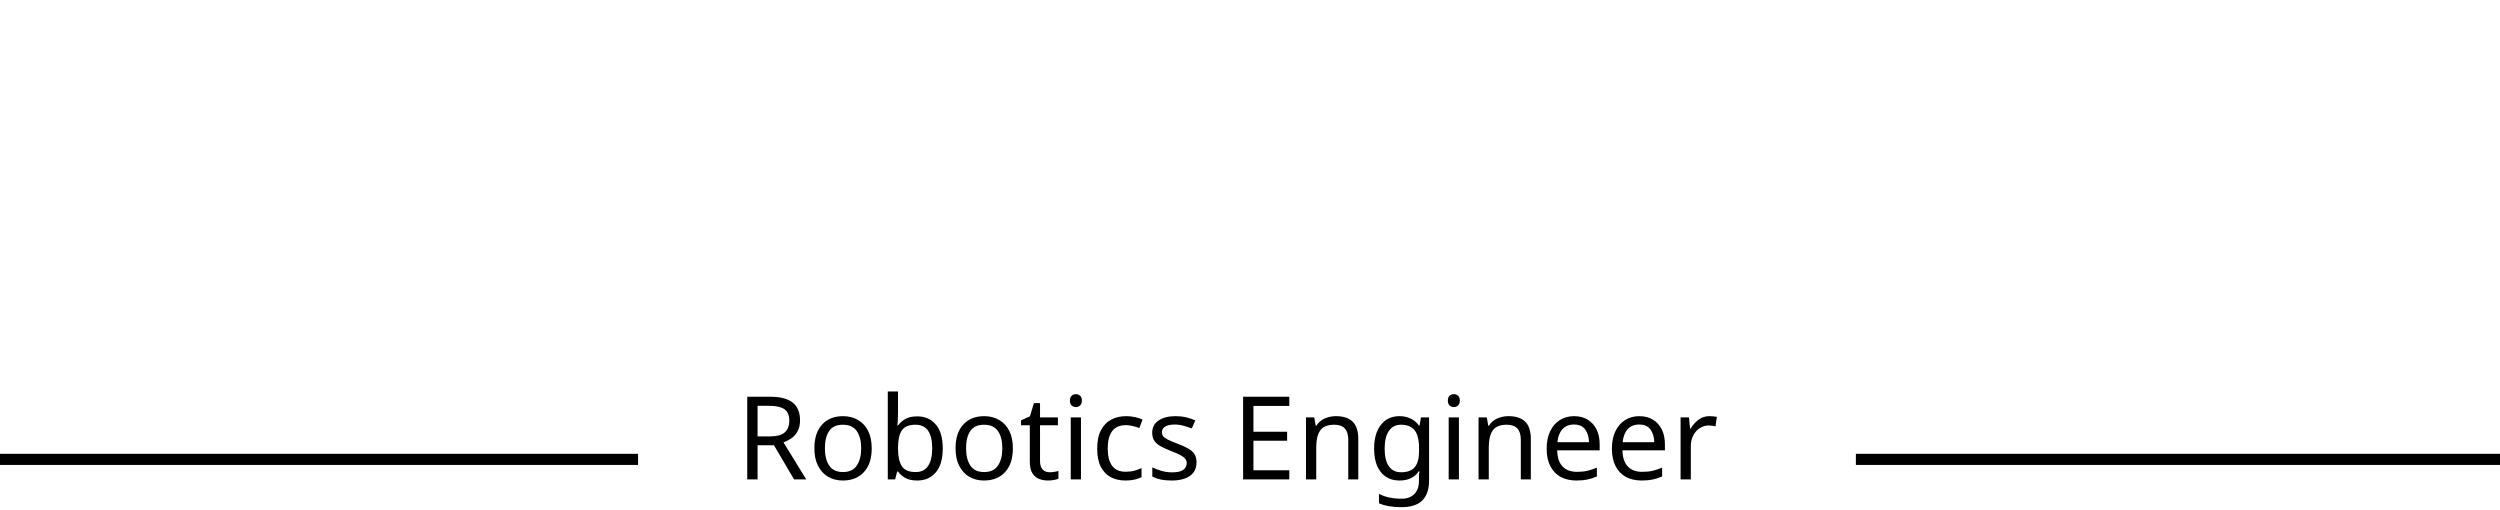
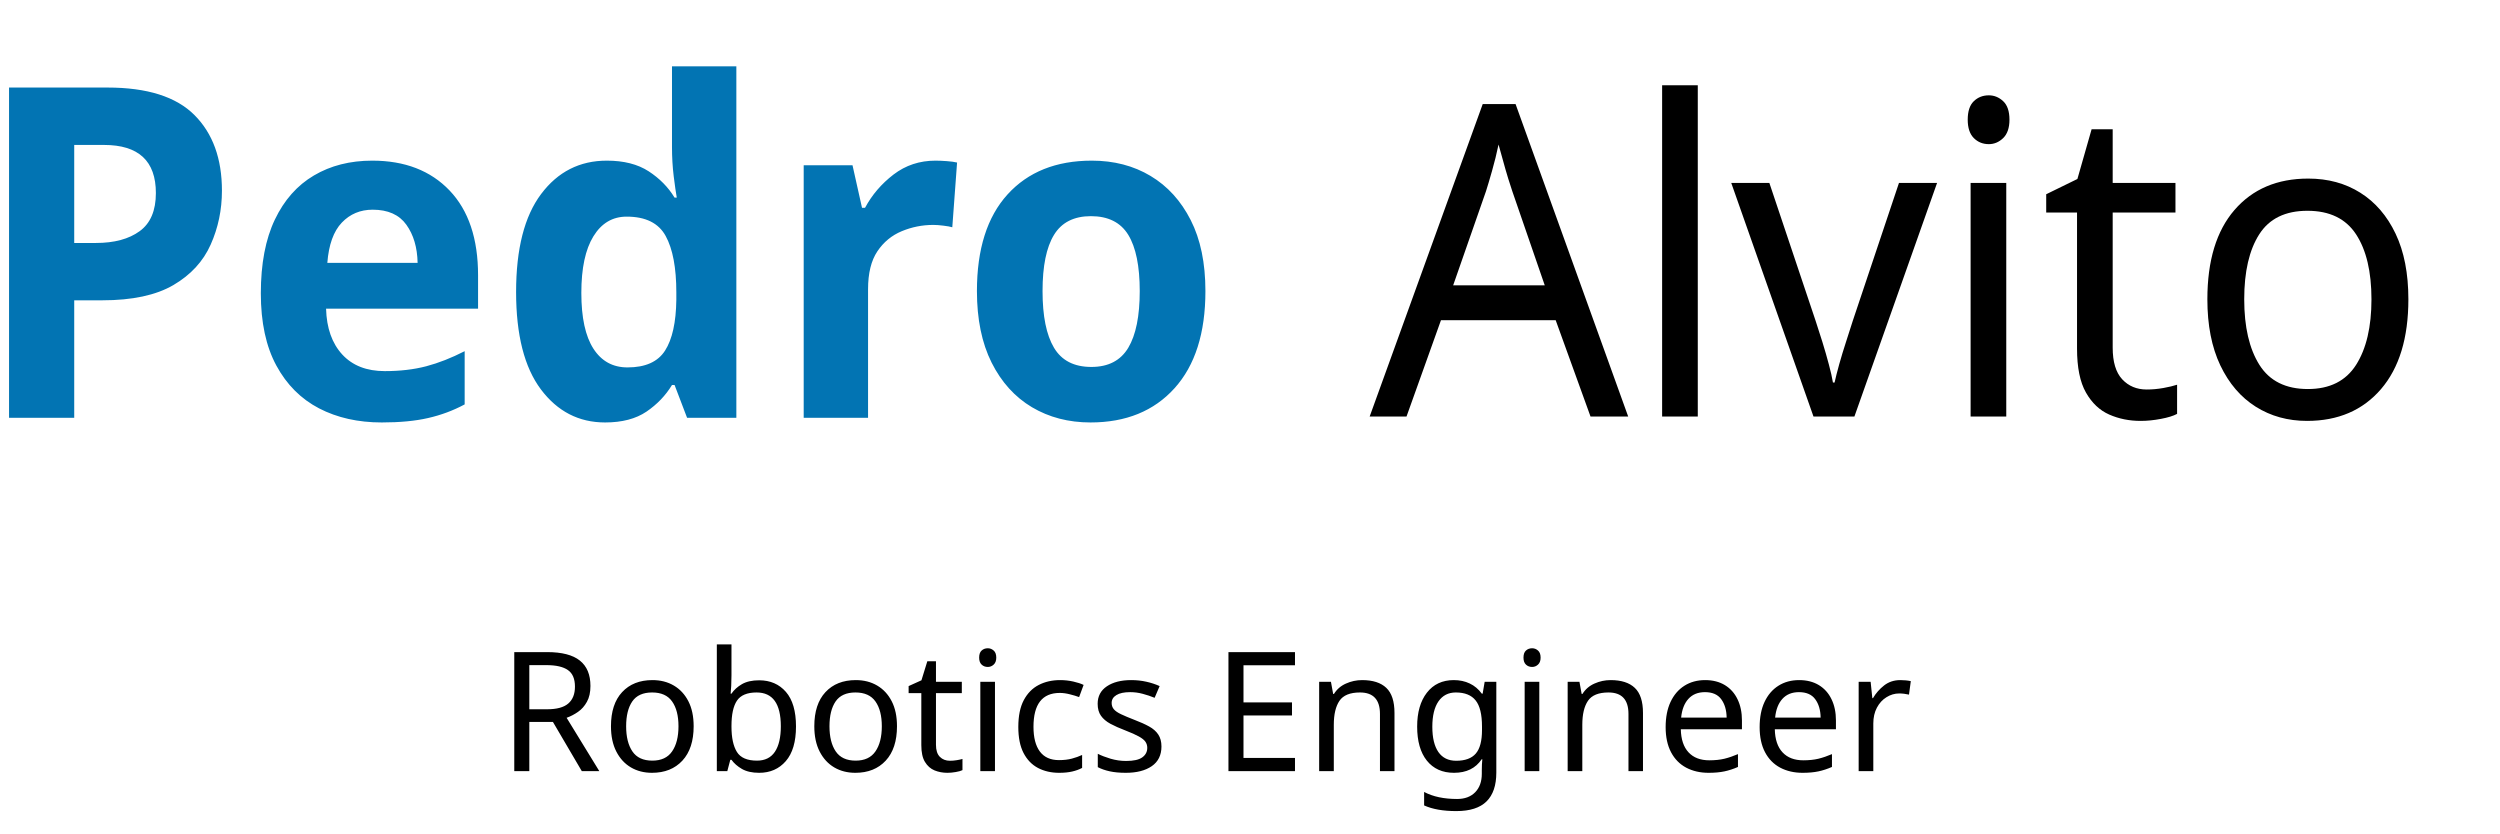
- <svg xmlns="http://www.w3.org/2000/svg" version="1.1" id="Layer_1" x="0px" y="0px" viewBox="0 0 378.07 77.07" enable-background="new 0 0 378.07 77.07" xml:space="preserve">
-   <defs id="defs3862" />
-   <g id="g3854">
-     <rect x="0" y="68.63" width="96.494" height="1.68" id="rect3856" />
-     <rect x="280.661" y="68.63" width="97.713" height="1.68" id="rect3858" />
+ <svg xmlns="http://www.w3.org/2000/svg" width="600" height="200" id="svg2" version="1.1">
+   <defs id="defs4">
+     <linearGradient id="linearGradient3845">
+       <stop style="stop-color:#730000;stop-opacity:1;" offset="0" id="stop3847" />
+       <stop style="stop-color:#000000;stop-opacity:0;" offset="1" id="stop3849" />
+     </linearGradient>
+   </defs>
+   <g id="layer1" transform="translate(0,-852.3622)">
+     <flowRoot xml:space="preserve" id="flowRoot2993" style="font-size:40px;font-style:normal;font-weight:normal;line-height:125%;letter-spacing:0px;word-spacing:0px;fill:#000000;fill-opacity:1;stroke:none;font-family:Sans" transform="translate(0,652.3622)">
+       <flowRegion id="flowRegion2995">
+         <rect id="rect2997" width="349.008" height="41.921" x="143.442" y="225.749" />
+       </flowRegion>
+       <flowPara id="flowPara2999">R</flowPara>
+     </flowRoot>
+     <text xml:space="preserve" style="font-size:40px;font-style:normal;font-weight:normal;line-height:125%;letter-spacing:0px;word-spacing:0px;fill:#000000;fill-opacity:1;stroke:none;font-family:Sans" x="119.549" y="1037.426" id="text3001">
+       <tspan id="tspan3003" x="119.549" y="1037.426" style="fill:#000000;fill-opacity:1;stroke:none;stroke-opacity:1">Robotics Engineer</tspan>
+     </text>
+     <a id="a3853" style="fill:#0274b3;fill-opacity:1">
+       <text transform="scale(0.9663236,1.03485)" id="text2996" y="920.557" x="-7.412" style="font-size:59.594px;font-style:normal;font-weight:normal;text-align:start;line-height:176%;letter-spacing:0px;word-spacing:0px;text-anchor:start;fill:#0274b3;fill-opacity:1;stroke:none;font-family:Sans" xml:space="preserve">
+         <tspan id="tspan2998" y="920.557" x="-7.412">
+           <tspan id="tspan3000" style="font-size:107.268px;font-variant:normal;font-weight:bold;font-stretch:normal;text-align:start;line-height:176%;text-anchor:start;fill:#0274b3;fill-opacity:1;stroke:none;font-family:Droid Sans Armenian;-inkscape-font-specification:Droid Sans Armenian Bold" y="920.557" x="-7.412">Pedro </tspan>
+         </tspan>
+       </text>
+     </a>
+     <text xml:space="preserve" style="font-size:100.865px;font-style:normal;font-weight:bold;line-height:194%;letter-spacing:0px;word-spacing:0px;fill:#000000;fill-opacity:1;stroke:none;font-family:Sans;-inkscape-font-specification:Sans Bold" x="340.91" y="918.273" id="text3839" transform="scale(0.9642426,1.037083)">
+       <tspan x="340.91" y="918.273" id="tspan3841" style="font-weight:normal;-inkscape-font-specification:Sans">
+         <tspan x="340.91" y="918.273" style="font-weight:normal;line-height:194%;letter-spacing:-0.24px;stroke:none;-inkscape-font-specification:Sans" id="tspan3843">Alvito</tspan>
+       </tspan>
+     </text>
+     <flowRoot xml:space="preserve" id="flowRoot3823" style="fill:black;stroke:none;stroke-opacity:1;stroke-width:1px;stroke-linejoin:miter;stroke-linecap:butt;fill-opacity:1;font-family:Sans;font-style:normal;font-weight:bold;font-size:40px;line-height:125%;letter-spacing:0px;word-spacing:0px;-inkscape-font-specification:Sans Bold">
+       <flowRegion id="flowRegion3825">
+         <rect id="rect3827" width="788" height="97" x="-128" y="49" />
+       </flowRegion>
+       <flowPara id="flowPara3829" />
+     </flowRoot>
+     <flowRoot xml:space="preserve" id="flowRoot3831" style="fill:black;stroke:none;stroke-opacity:1;stroke-width:1px;stroke-linejoin:miter;stroke-linecap:butt;fill-opacity:1;font-family:Sans;font-style:normal;font-weight:bold;font-size:40px;line-height:125%;letter-spacing:0px;word-spacing:0px;-inkscape-font-specification:Sans Bold">
+       <flowRegion id="flowRegion3833">
+         <rect id="rect3835" width="747" height="164" x="-91" y="-62" />
+       </flowRegion>
+       <flowPara id="flowPara3837" />
+     </flowRoot>
  </g>
-   <text xml:space="preserve" style="font-style:normal;font-weight:normal;font-size:40px;line-height:125%;font-family:sans-serif;letter-spacing:0px;word-spacing:0px;fill:#000000;fill-opacity:1;stroke:none;stroke-width:1px;stroke-linecap:butt;stroke-linejoin:miter;stroke-opacity:1" x="111.299" y="72.498" id="text3902">
-     <tspan id="tspan3904" x="111.299" y="72.498" style="font-size:17.5px">Robotics Engineer</tspan>
-   </text>
-   <g id="g3816-2" transform="matrix(1.253267,0,0,1.561272,-49.7715,-11.4323)">
-     <flowRoot xml:space="preserve" id="flowRoot3894-8" style="font-style:normal;font-weight:normal;font-size:40px;line-height:125%;font-family:sans-serif;letter-spacing:0px;word-spacing:0px;fill:#000000;fill-opacity:1;stroke:none;stroke-width:1px;stroke-linecap:butt;stroke-linejoin:miter;stroke-opacity:1" transform="translate(38.2999,6.405035)">
-       <flowRegion id="flowRegion3896-3">
-         <rect id="rect3898-8" width="299.057" height="46.912" x="1.219" y="1.167" />
-       </flowRegion>
-       <flowPara id="flowPara3900-2" style="font-style:normal;font-variant:normal;font-weight:bold;font-stretch:normal;font-size:35.744px;font-family:sans-serif;-inkscape-font-specification:'sans-serif Bold';text-align:center;text-anchor:middle">Pedro Alvito</flowPara>
-     </flowRoot>
-     <flowRoot xml:space="preserve" id="flowRoot3882-6" style="font-style:normal;font-variant:normal;font-weight:bold;font-stretch:normal;font-size:40px;line-height:125%;font-family:'Open Sans';-inkscape-font-specification:'Open Sans Bold';letter-spacing:0px;word-spacing:0px;fill:#000000;fill-opacity:1;stroke:none;stroke-width:1px;stroke-linecap:butt;stroke-linejoin:miter;stroke-opacity:1">
-       <flowRegion id="flowRegion3884-4">
-         <rect id="rect3886-8" width="45.115" height="41.457" x="0.305" y="0.863" style="font-style:normal;font-variant:normal;font-weight:bold;font-stretch:normal;font-family:'Open Sans';-inkscape-font-specification:'Open Sans Bold'" />
-       </flowRegion>
-       <flowPara id="flowPara3888-4">PpvdhdjkfhdsPppp</flowPara>
-     </flowRoot>
-     <text xml:space="preserve" style="font-style:normal;font-variant:normal;font-weight:bold;font-stretch:normal;font-size:60px;line-height:125%;font-family:sans-serif;-inkscape-font-specification:'sans-serif Bold';letter-spacing:0px;word-spacing:0px;fill:#000000;fill-opacity:1;stroke:none;stroke-width:1px;stroke-linecap:butt;stroke-linejoin:miter;stroke-opacity:1" x="-3.234" y="44.052" id="text3890-7">
-       <tspan id="tspan3892-3" x="-3.234" y="44.052" />
-     </text>
-   </g>
+   <g id="layer2" />
</svg>
